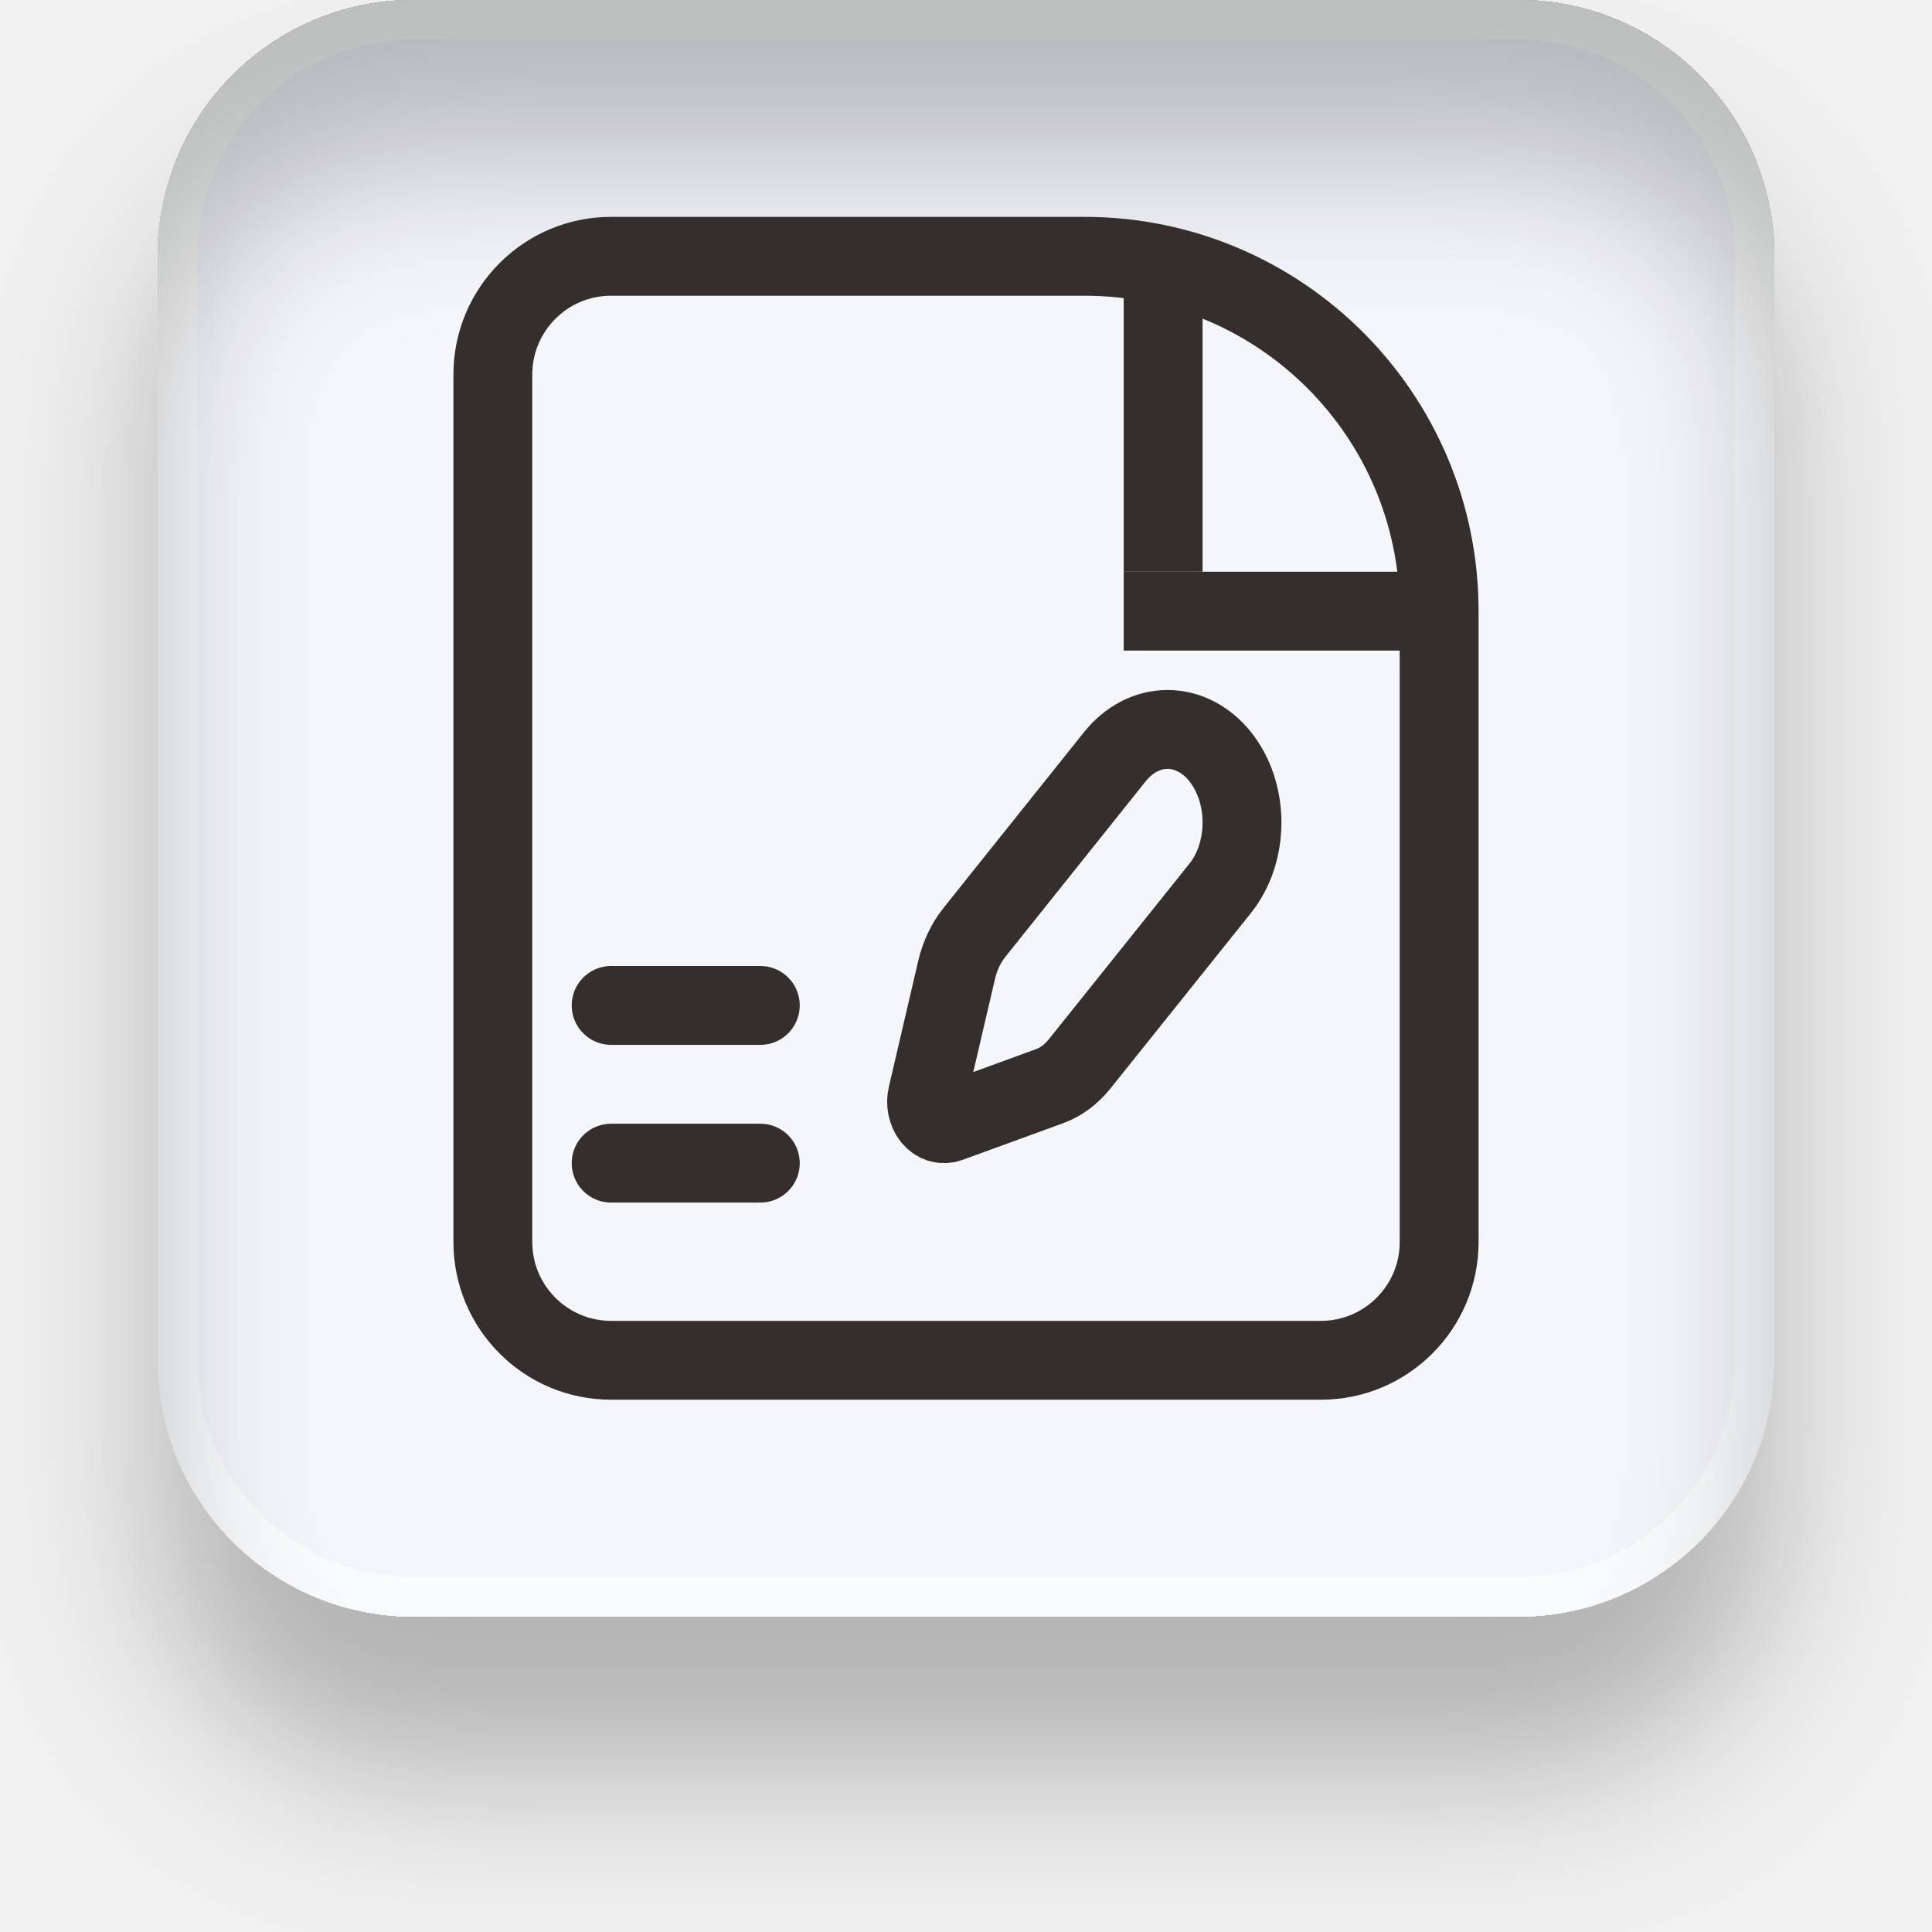
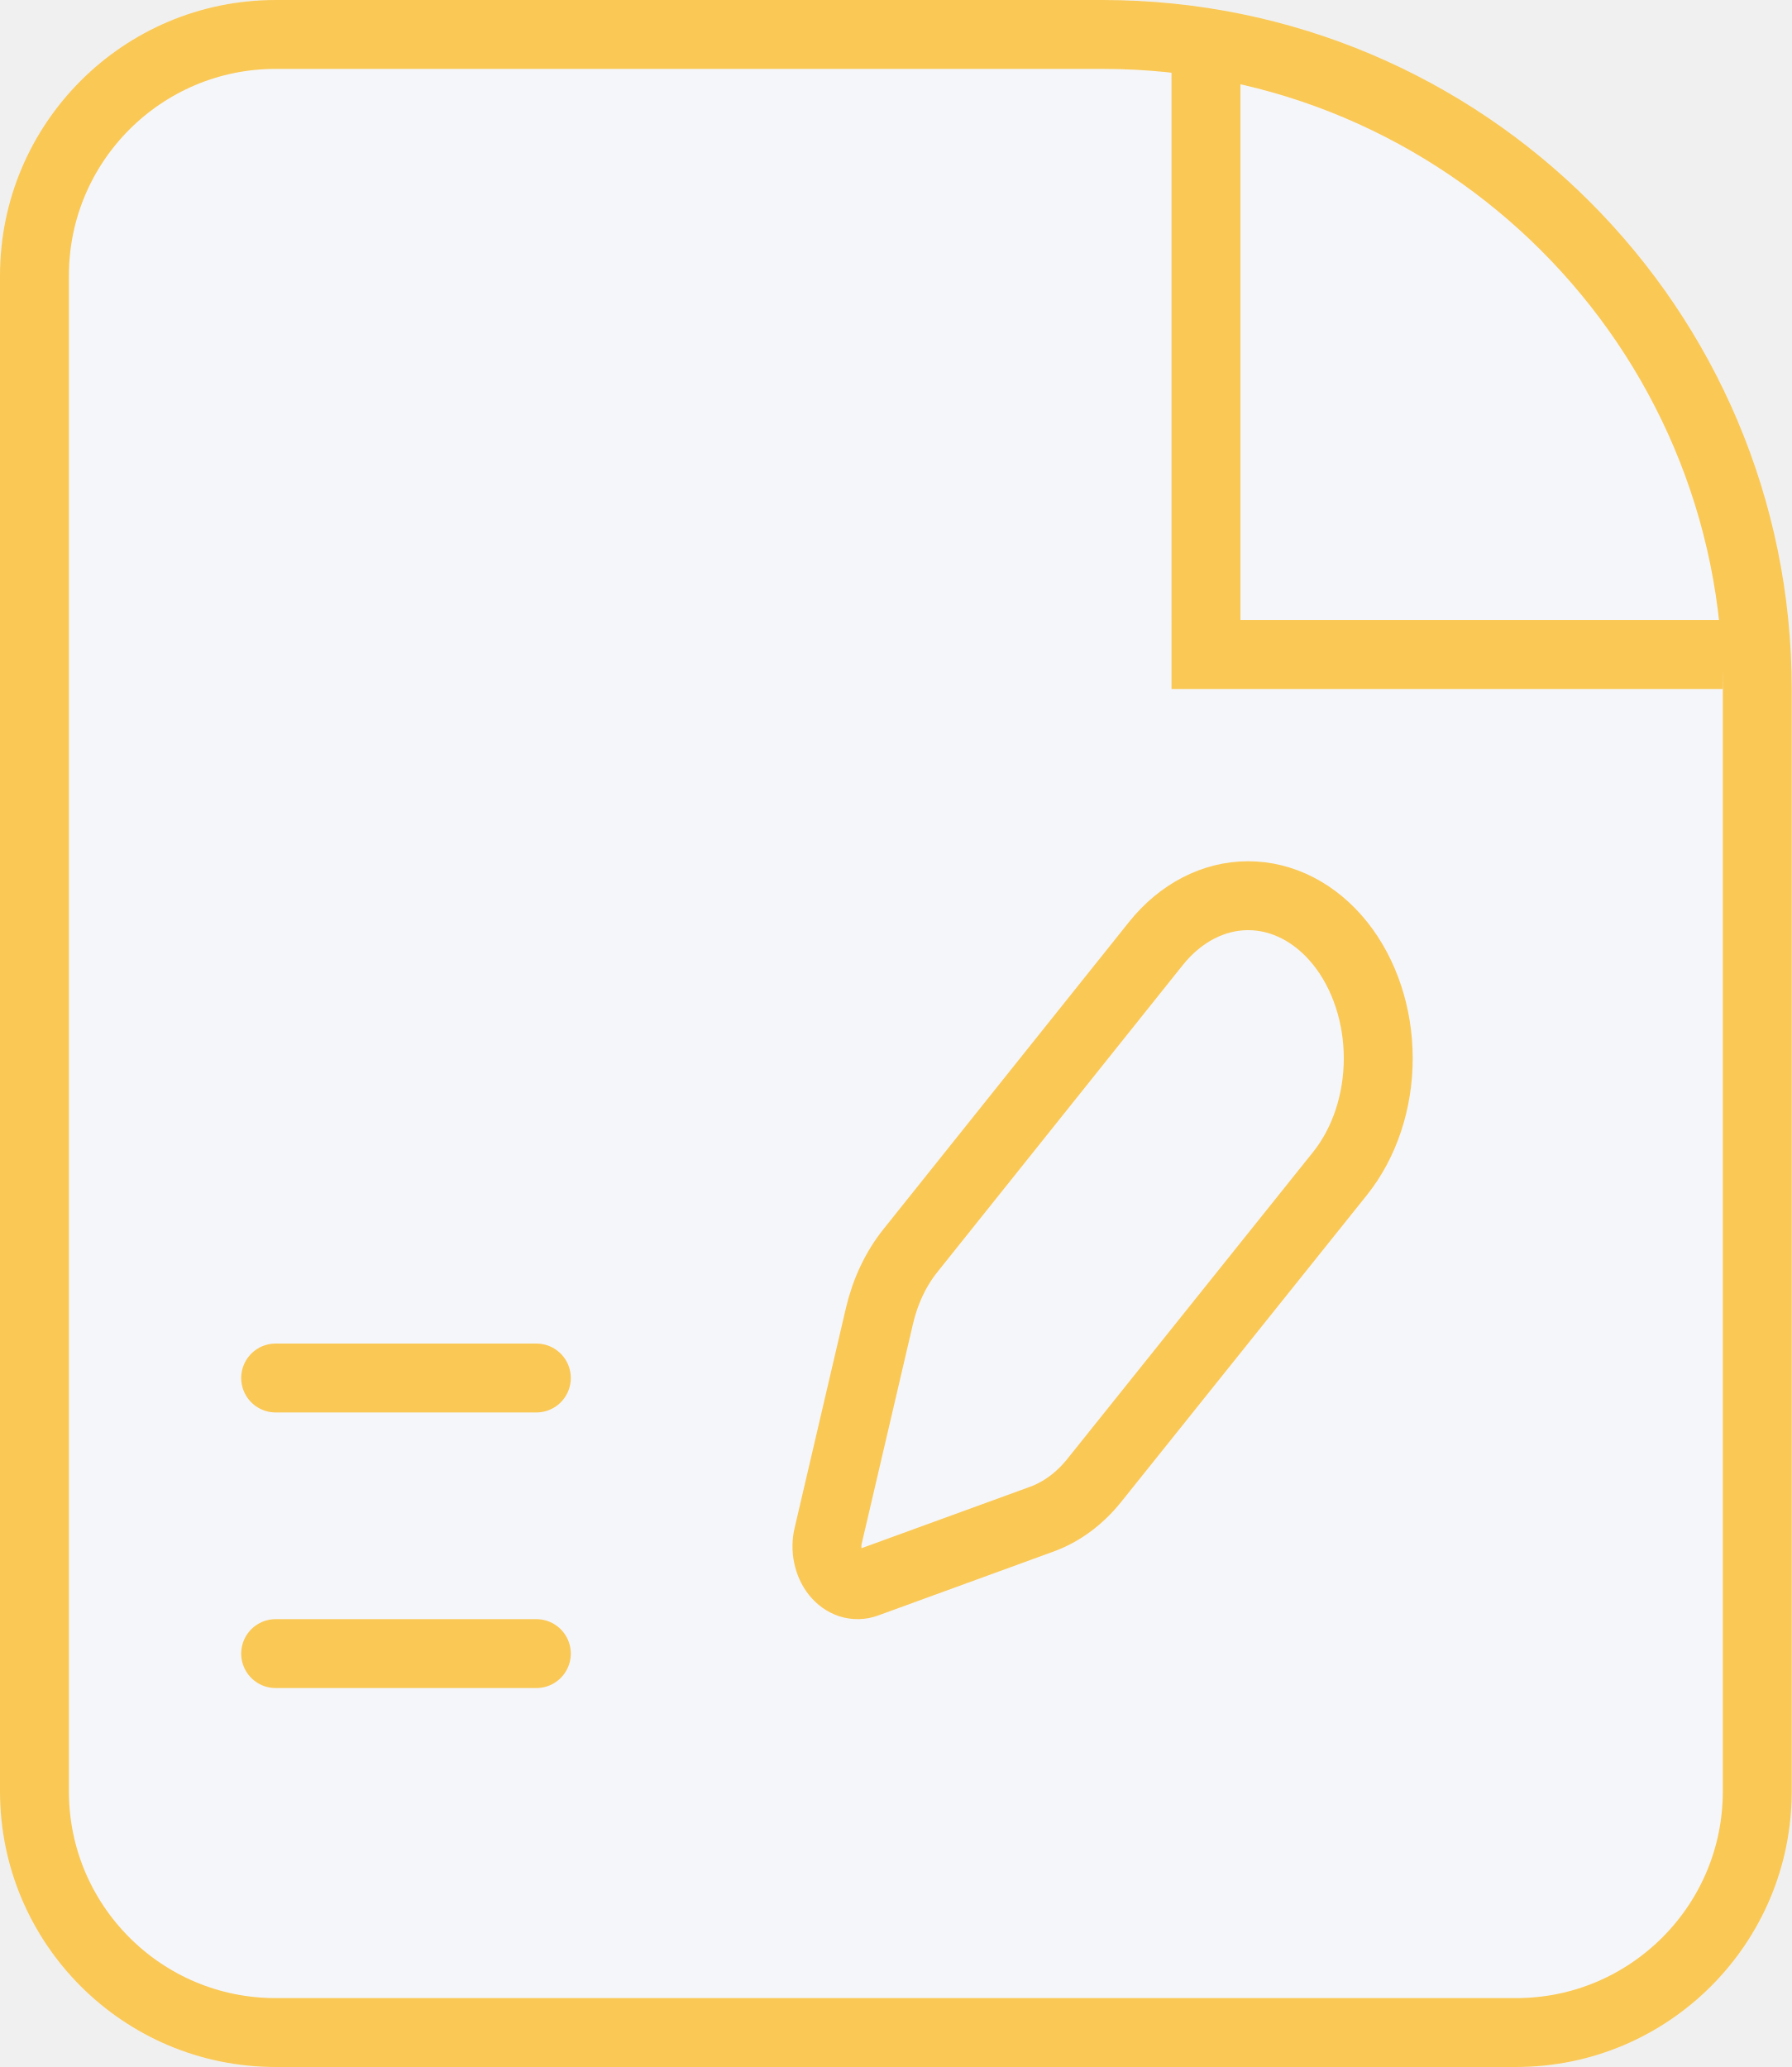
- <svg xmlns="http://www.w3.org/2000/svg" xmlns:xlink="http://www.w3.org/1999/xlink" width="49" height="49" viewBox="0 0 49 49" fill="none">
-   <g filter="url(#filter0_di_215_54)">
-     <rect x="4.5" y="0.5" width="40" height="40" rx="6" fill="#F5F6FA" stroke="#FBFCFD" />
-   </g>
-   <use xlink:href="#stroke0_215_54" fill="#F5F6FA" />
-   <mask id="stroke1_215_54" fill="white">
-     <use xlink:href="#stroke0_215_54" />
+ <svg xmlns="http://www.w3.org/2000/svg" width="26" height="30" viewBox="0 0 26 30" fill="none">
+   <path d="M0 4C0 1.791 1.791 0 4 0H16C21.523 0 26 4.477 26 10V26C26 28.209 24.209 30 22 30H4C1.791 30 0 28.209 0 26V4Z" fill="#F5F6FA" />
+   <mask id="stroke0_234_93" fill="white">
+     <path d="M0 4C0 1.791 1.791 0 4 0H16C21.523 0 26 4.477 26 10V26C26 28.209 24.209 30 22 30H4C1.791 30 0 28.209 0 26V4Z" />
  </mask>
-   <path d="M15.5 35.5H33.5C35.709 35.5 37.5 33.709 37.5 31.5V15.5C37.5 9.977 33.023 5.5 27.5 5.5H15.5C13.291 5.5 11.5 7.291 11.5 9.5V31.5C11.5 33.709 13.291 35.5 15.5 35.5Z" stroke-width="4" stroke="#342F2C" mask="url(#stroke1_215_54)" />
-   <line x1="36.5" y1="15.5" x2="28.5" y2="15.5" stroke-width="2" stroke="#342F2C" />
-   <line x1="29.5" y1="6.5" x2="29.5" y2="14.5" stroke-width="2" stroke="#342F2C" />
-   <path d="M30.947 22.53C31.301 22.087 31.5 21.487 31.5 20.861C31.5 20.235 31.301 19.634 30.947 19.191C30.593 18.749 30.113 18.5 29.612 18.5C29.111 18.5 28.631 18.749 28.276 19.191L24.712 23.65C24.5 23.914 24.346 24.241 24.262 24.599L23.518 27.789C23.495 27.884 23.494 27.986 23.514 28.082C23.534 28.179 23.574 28.267 23.63 28.337C23.686 28.408 23.757 28.458 23.834 28.483C23.911 28.507 23.992 28.506 24.069 28.478L26.62 27.548C26.907 27.443 27.168 27.25 27.38 26.985L30.947 22.53Z" stroke-width="2" stroke-linecap="round" stroke-linejoin="round" stroke="#342F2C" />
-   <path d="M15.5 25.5H19.283" stroke-width="2" stroke-linecap="round" stroke-linejoin="round" stroke="#342F2C" />
-   <path d="M15.5 29.5H19.283" stroke-width="2" stroke-linecap="round" stroke-linejoin="round" stroke="#342F2C" />
-   <defs>
-     <filter id="filter0_di_215_54" x="0" y="0" width="49" height="49" filterUnits="userSpaceOnUse" color-interpolation-filters="sRGB">
-       <feFlood flood-opacity="0" result="BackgroundImageFix" />
-       <feColorMatrix in="SourceAlpha" type="matrix" values="0 0 0 0 0 0 0 0 0 0 0 0 0 0 0 0 0 0 127 0" result="hardAlpha" />
-       <feOffset dy="4" />
-       <feGaussianBlur stdDeviation="2" />
-       <feComposite in2="hardAlpha" operator="out" />
-       <feColorMatrix type="matrix" values="0 0 0 0 0 0 0 0 0 0 0 0 0 0 0 0 0 0 0.25 0" />
-       <feBlend mode="normal" in2="BackgroundImageFix" result="effect1_dropShadow_215_54" />
-       <feBlend mode="normal" in="SourceGraphic" in2="effect1_dropShadow_215_54" result="shape" />
-       <feColorMatrix in="SourceAlpha" type="matrix" values="0 0 0 0 0 0 0 0 0 0 0 0 0 0 0 0 0 0 127 0" result="hardAlpha" />
-       <feOffset dy="4" />
-       <feGaussianBlur stdDeviation="2" />
-       <feComposite in2="hardAlpha" operator="arithmetic" k2="-1" k3="1" />
-       <feColorMatrix type="matrix" values="0 0 0 0 0 0 0 0 0 0 0 0 0 0 0 0 0 0 0.25 0" />
-       <feBlend mode="normal" in2="shape" result="effect2_innerShadow_215_54" />
-     </filter>
-     <path id="stroke0_215_54" d="M11.5 9.5C11.5 7.291 13.291 5.5 15.5 5.5H27.5C33.023 5.5 37.5 9.977 37.5 15.5V31.5C37.5 33.709 35.709 35.5 33.5 35.5H15.5C13.291 35.5 11.5 33.709 11.5 31.5V9.5Z" />
-   </defs>
+   <path d="M4 30H22C24.209 30 26 28.209 26 26V10C26 4.477 21.523 0 16 0H4C1.791 0 0 1.791 0 4V26C0 28.209 1.791 30 4 30Z" stroke-width="2" stroke="#FAC855" mask="url(#stroke0_234_93)" />
+   <line x1="25" y1="9.5" x2="17" y2="9.5" stroke="#FAC855" />
+   <line x1="17.5" y1="1" x2="17.5" y2="9" stroke="#FAC855" />
+   <path d="M19.447 17.03C19.801 16.587 20 15.987 20 15.361C20 14.735 19.801 14.134 19.447 13.691C19.093 13.249 18.613 13 18.112 13C17.611 13 17.131 13.249 16.776 13.691L13.212 18.15C13 18.414 12.846 18.741 12.762 19.099L12.018 22.289C11.995 22.384 11.994 22.486 12.014 22.582C12.034 22.679 12.074 22.767 12.13 22.837C12.187 22.908 12.257 22.958 12.334 22.983C12.411 23.007 12.492 23.006 12.569 22.978L15.12 22.048C15.407 21.943 15.668 21.75 15.88 21.485L19.447 17.03Z" stroke-linecap="round" stroke-linejoin="round" stroke="#FAC855" />
+   <path d="M4 20H7.783" stroke-linecap="round" stroke-linejoin="round" stroke="#FAC855" />
+   <path d="M4 24H7.783" stroke-linecap="round" stroke-linejoin="round" stroke="#FAC855" />
</svg>
